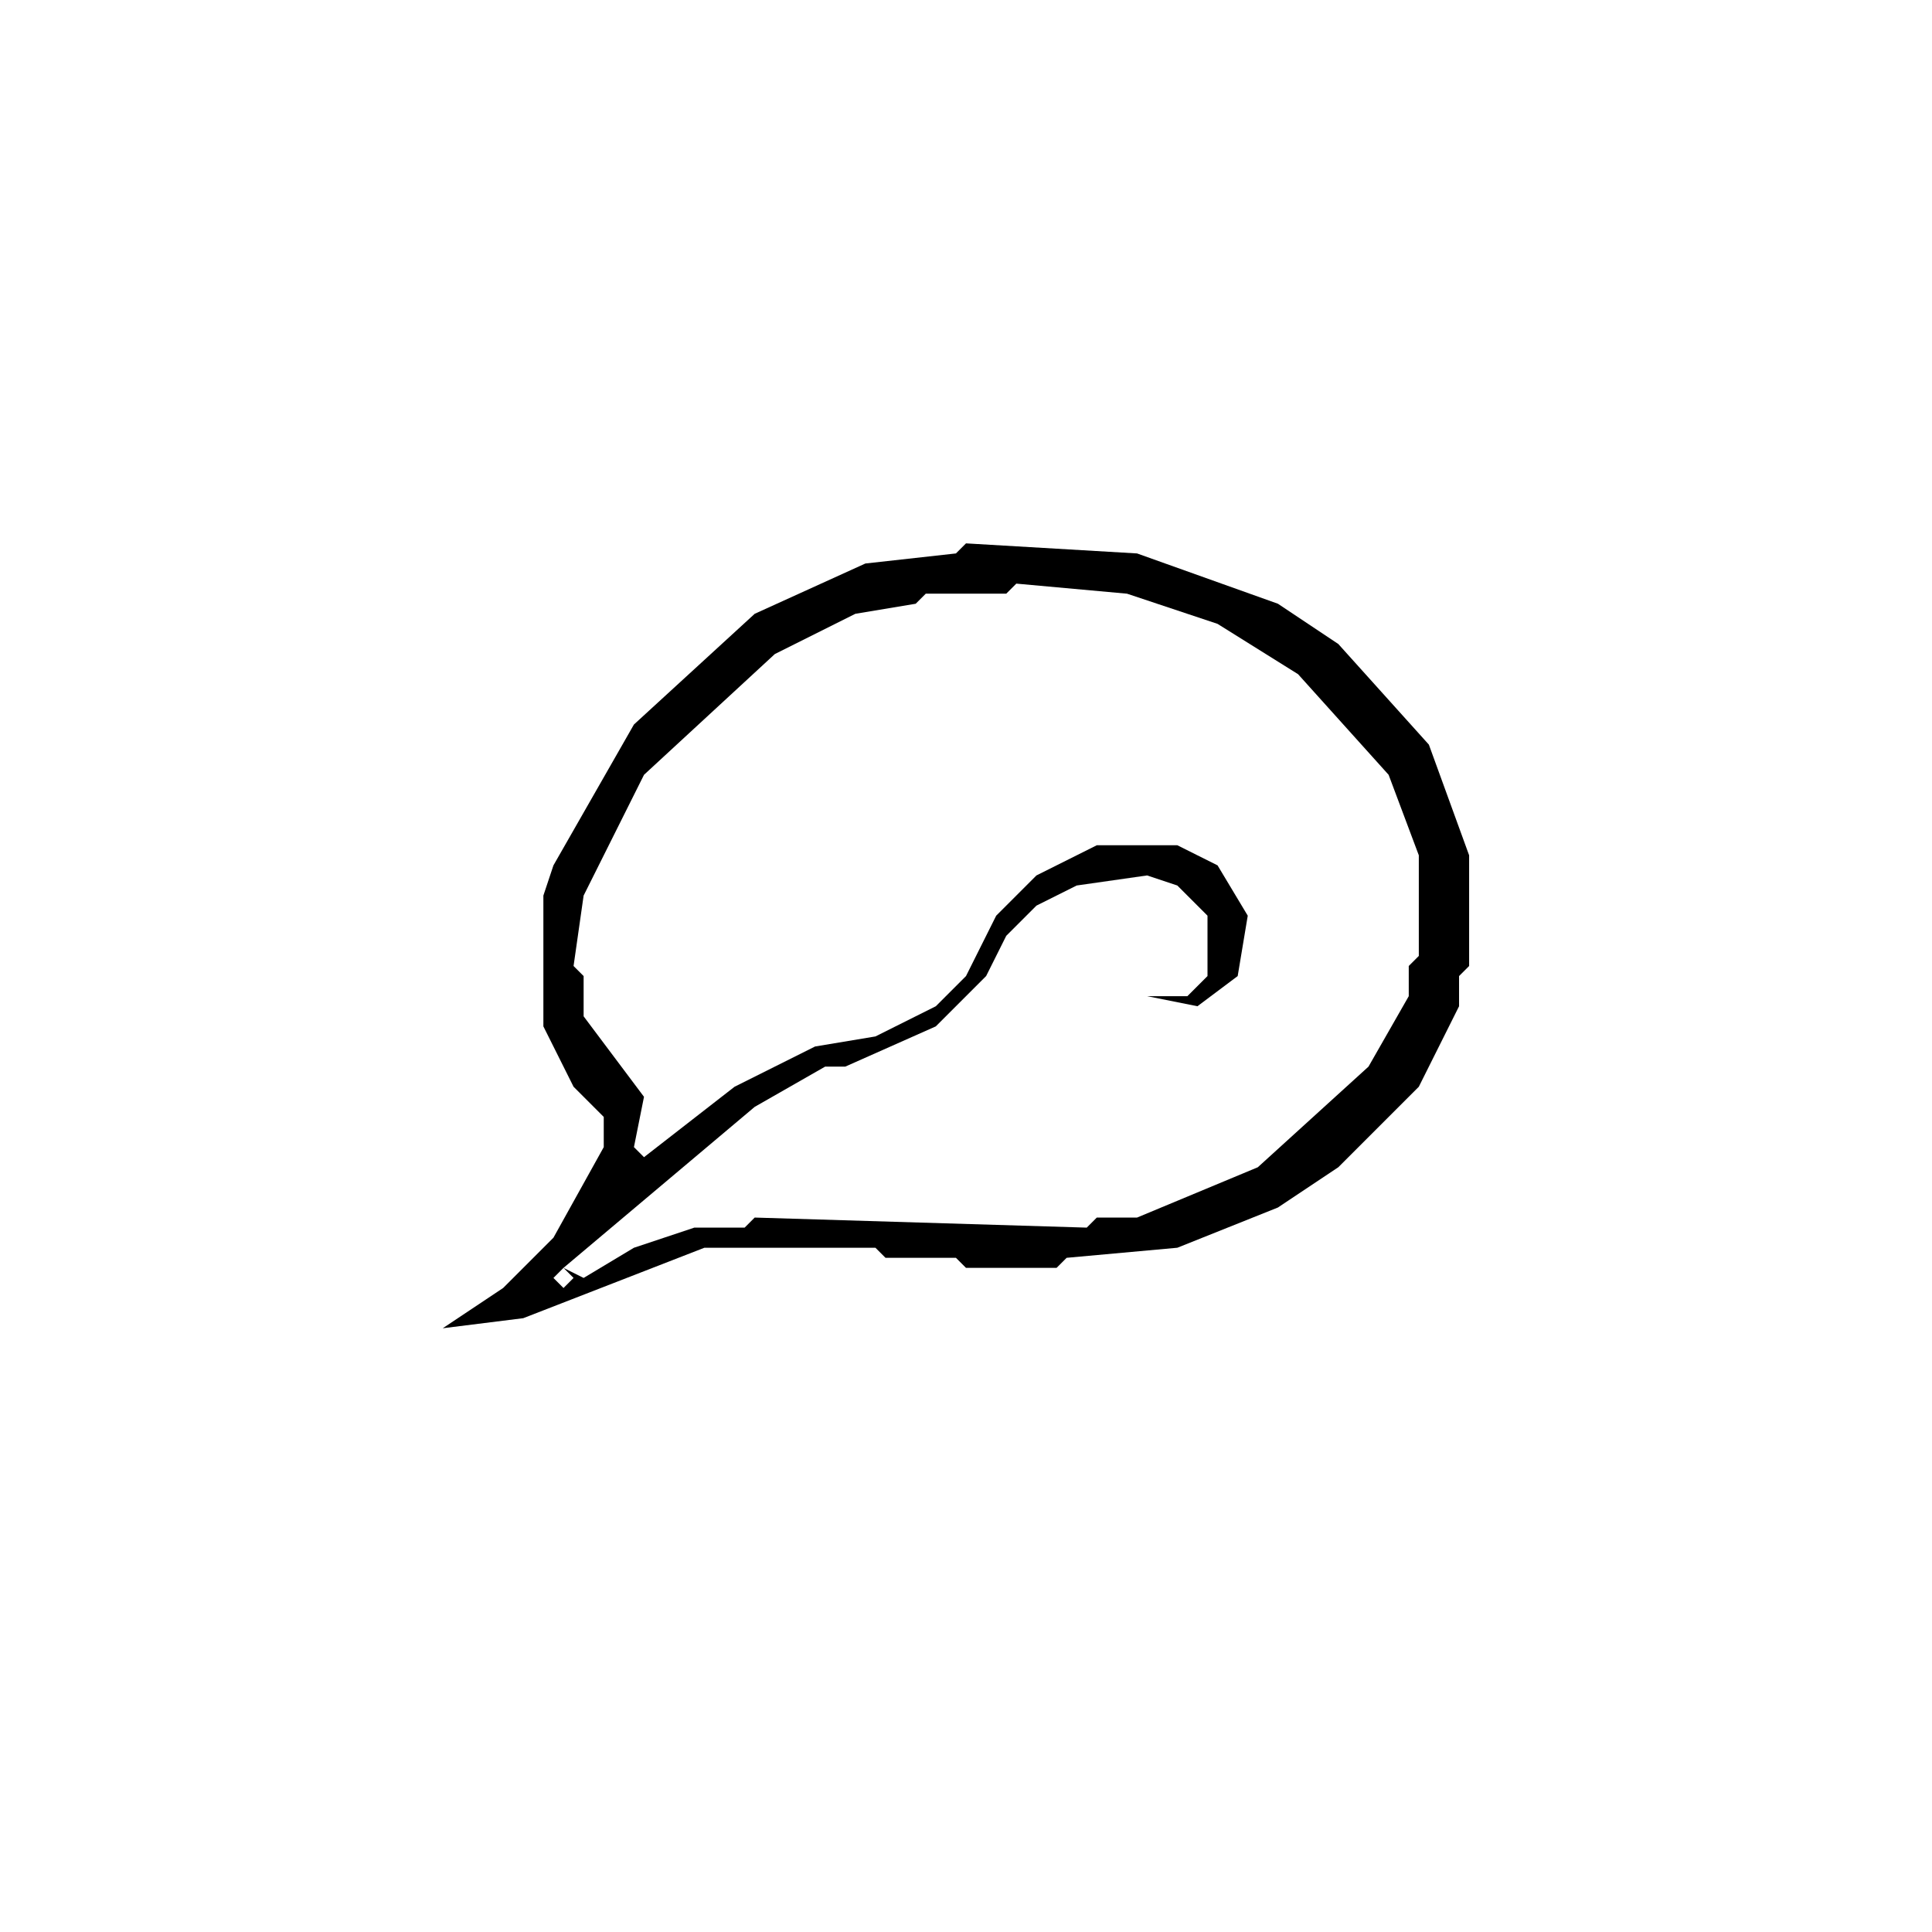
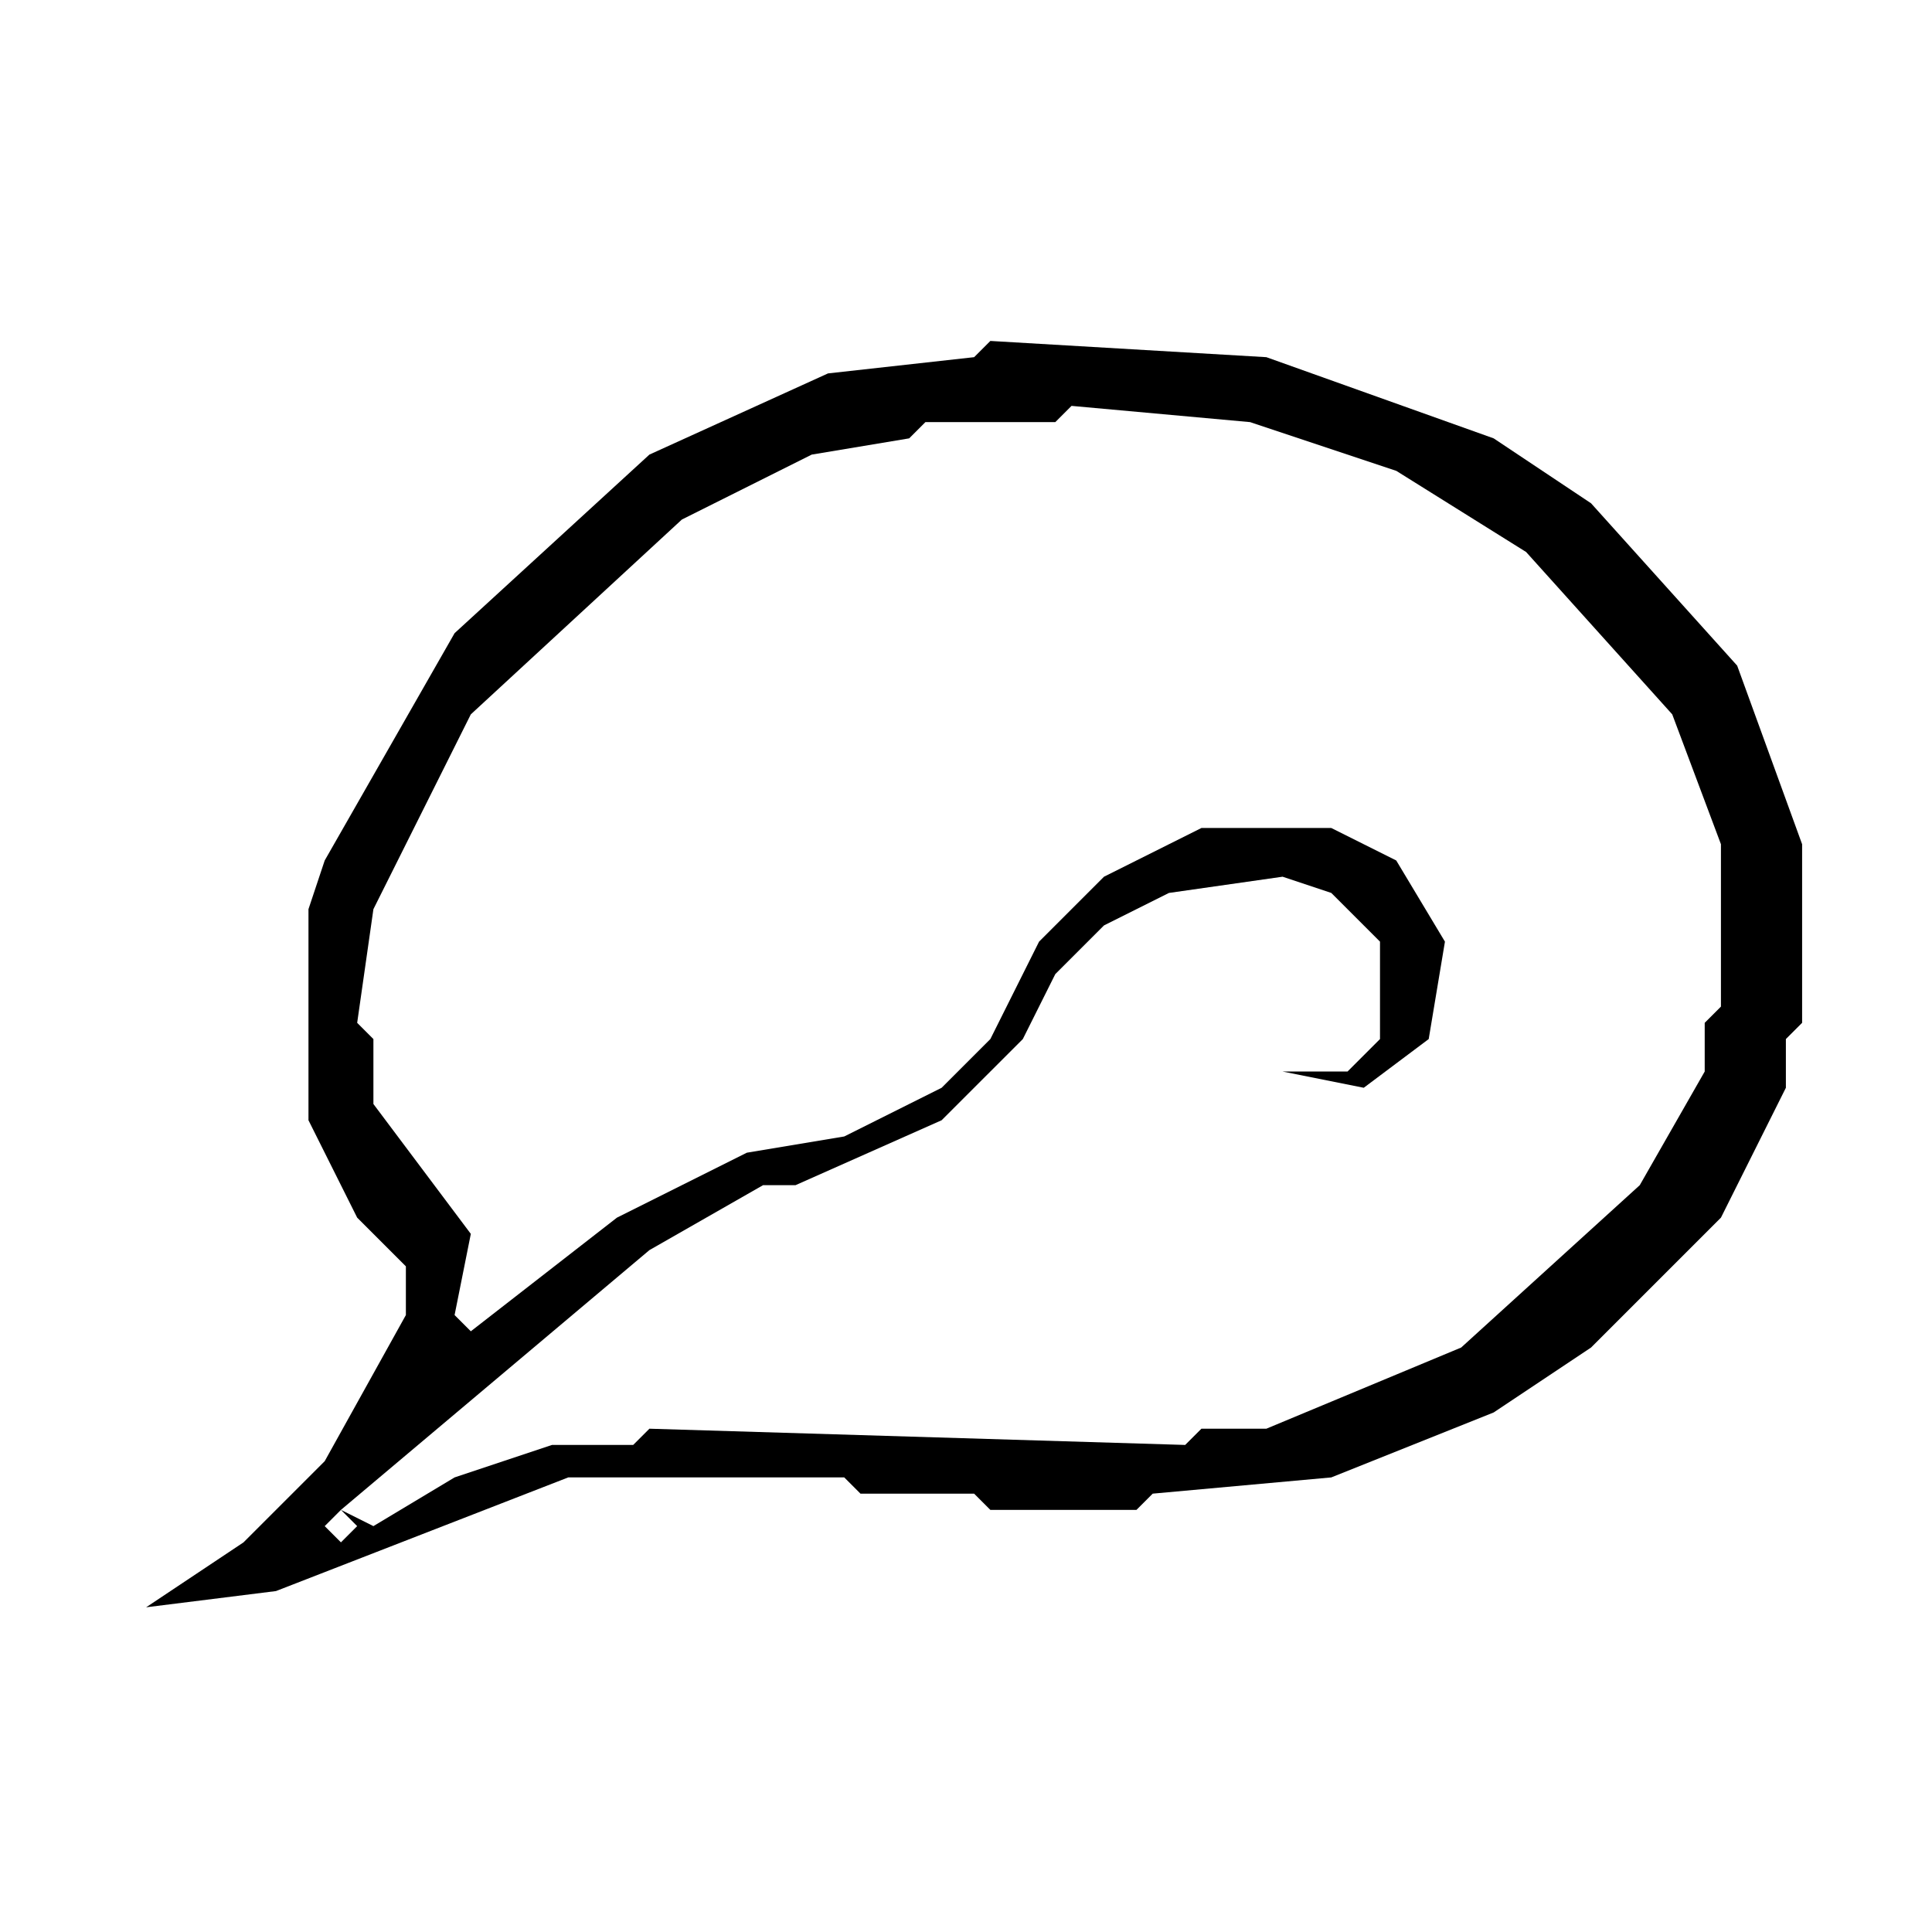
- <svg xmlns="http://www.w3.org/2000/svg" viewBox="0 0 192 192" fill="black">
+ <svg xmlns="http://www.w3.org/2000/svg" viewBox="35 33 119 119" fill="black">
  <path fill-rule="evenodd" d="M142,74 133,64 127,60 113,55 96,54 95,55 86,56 75,61 63,72 55,86 54,89 54,102 57,108 60,111 60,114 55,123 50,128 44,132 52,131 70,124 87,124 88,125 95,125 96,126 105,126 106,125 117,124 127,120 133,116 141,108 145,100 145,97 146,96 146,85Z M55,127 56,126 57,127 56,128Z M138,77 141,85 141,95 140,96 140,99 136,106 125,116 113,121 109,121 108,122 75,121 74,122 69,122 63,124 58,127 56,126 75,110 82,106 84,106 93,102 98,97 100,93 103,90 107,88 114,87 117,88 120,91 120,97 118,99 114,99 119,100 123,97 124,91 121,86 117,84 109,84 103,87 99,91 96,97 93,100 87,103 81,104 73,108 64,115 63,114 64,109 58,101 58,97 57,96 58,89 64,77 77,65 85,61 91,60 92,59 100,59 101,58 112,59 121,62 129,67Z" />
</svg>
